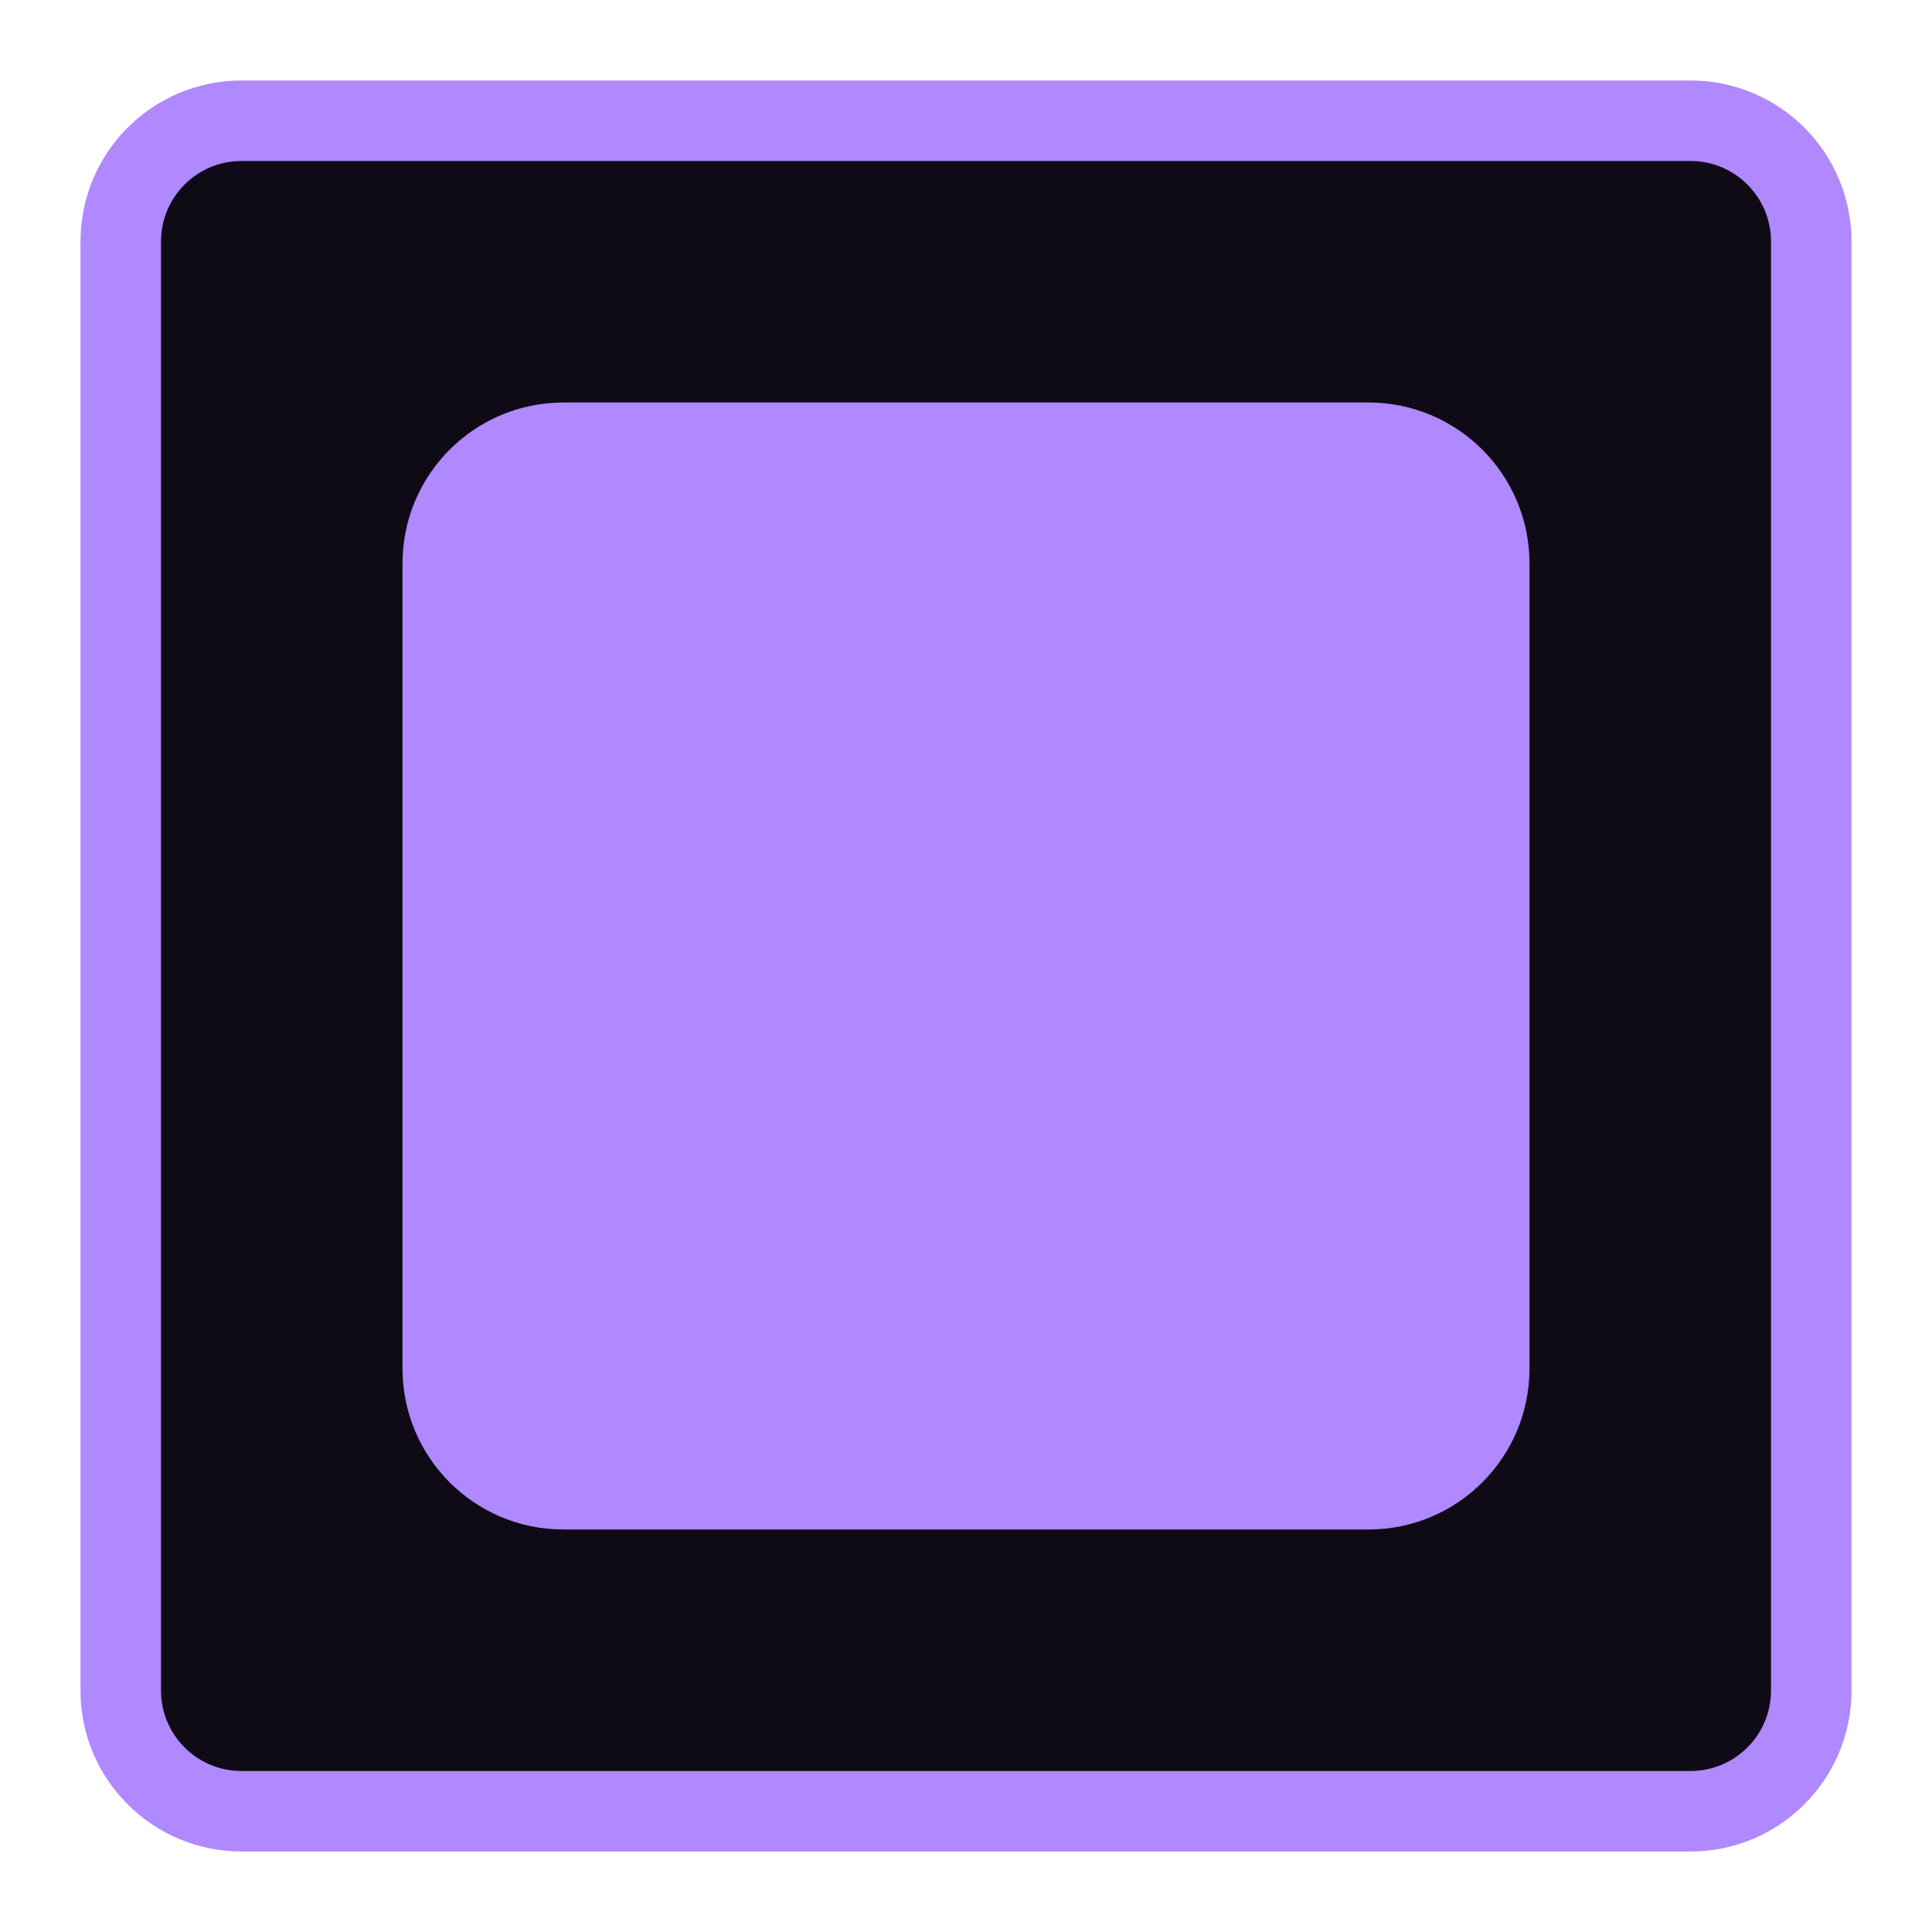
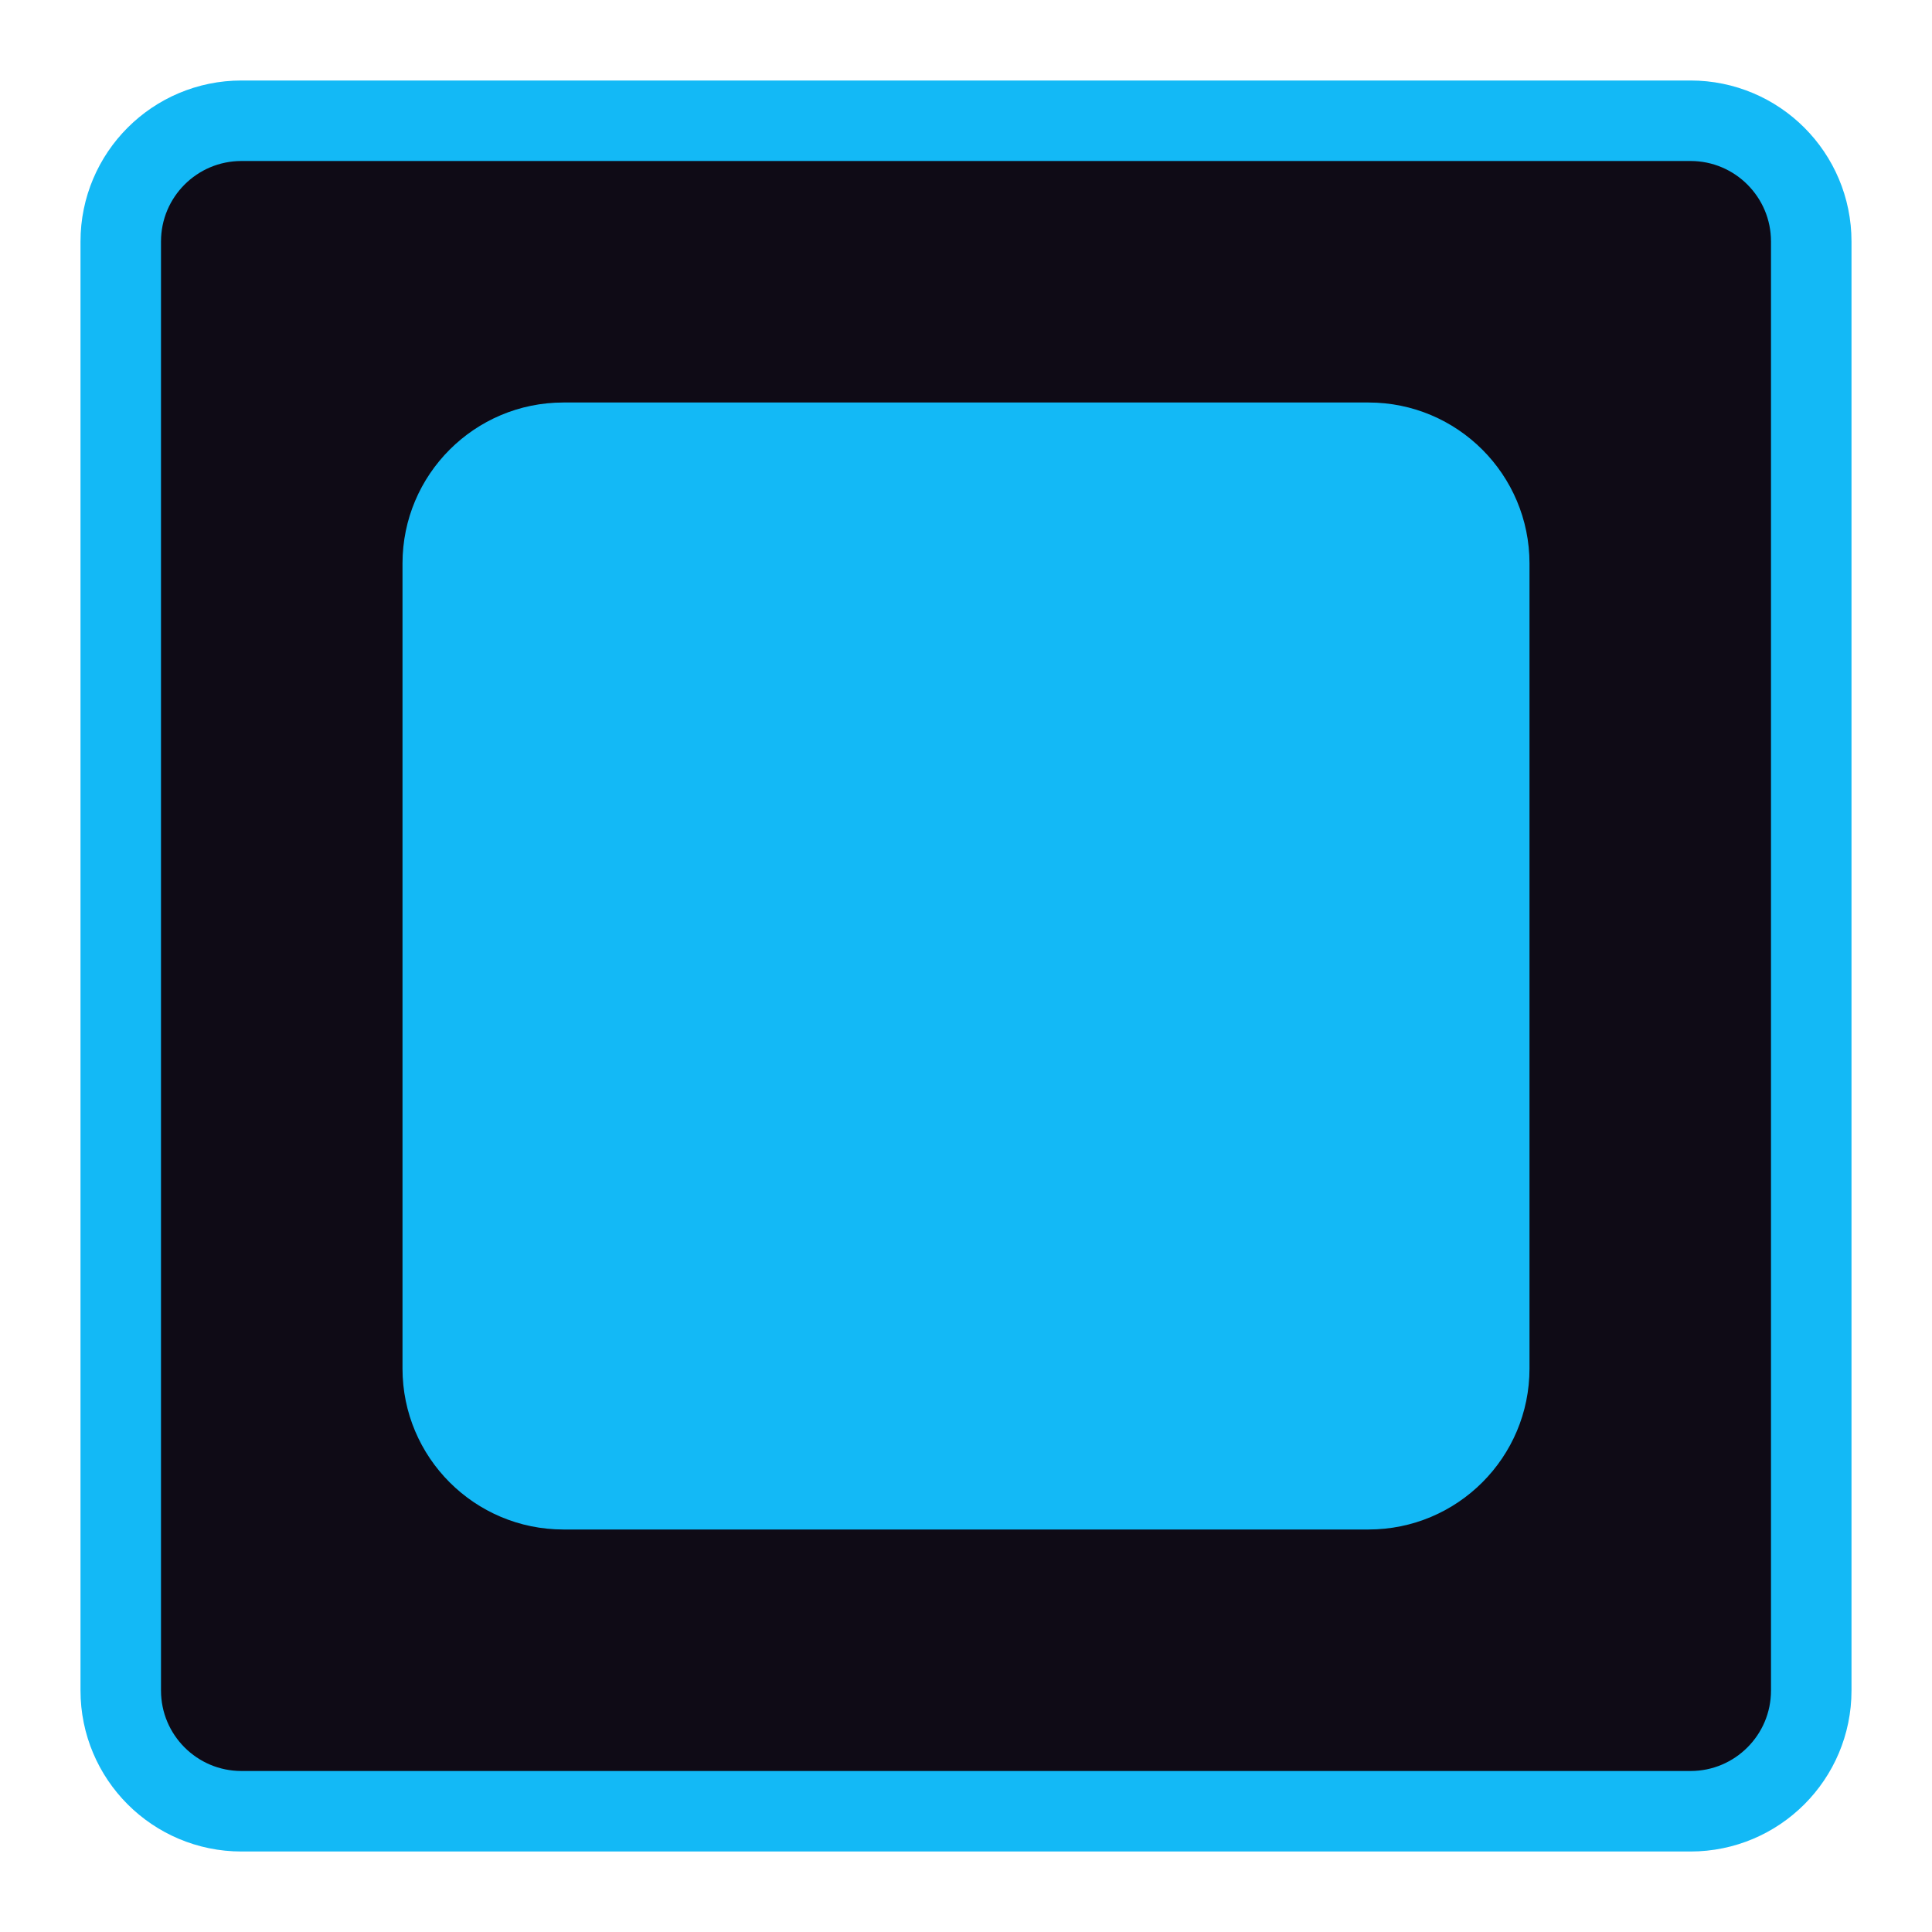
<svg xmlns="http://www.w3.org/2000/svg" width="24" height="24" viewBox="0 0 24 24" fill="none">
  <rect x="1.5" y="1.5" width="21" height="21" rx="1.5" fill="#0F0B16" />
-   <rect x="1.5" y="1.5" width="21" height="21" rx="1.5" stroke="#B088FF" />
-   <rect x="5" y="5" width="14" height="14" rx="2" fill="#B088FF" />
+   <rect x="1.5" y="1.5" width="21" height="21" rx="1.5" stroke="#13b9f6" />
+   <rect x="5" y="5" width="14" height="14" rx="2" fill="#13b9f6" />
</svg>
